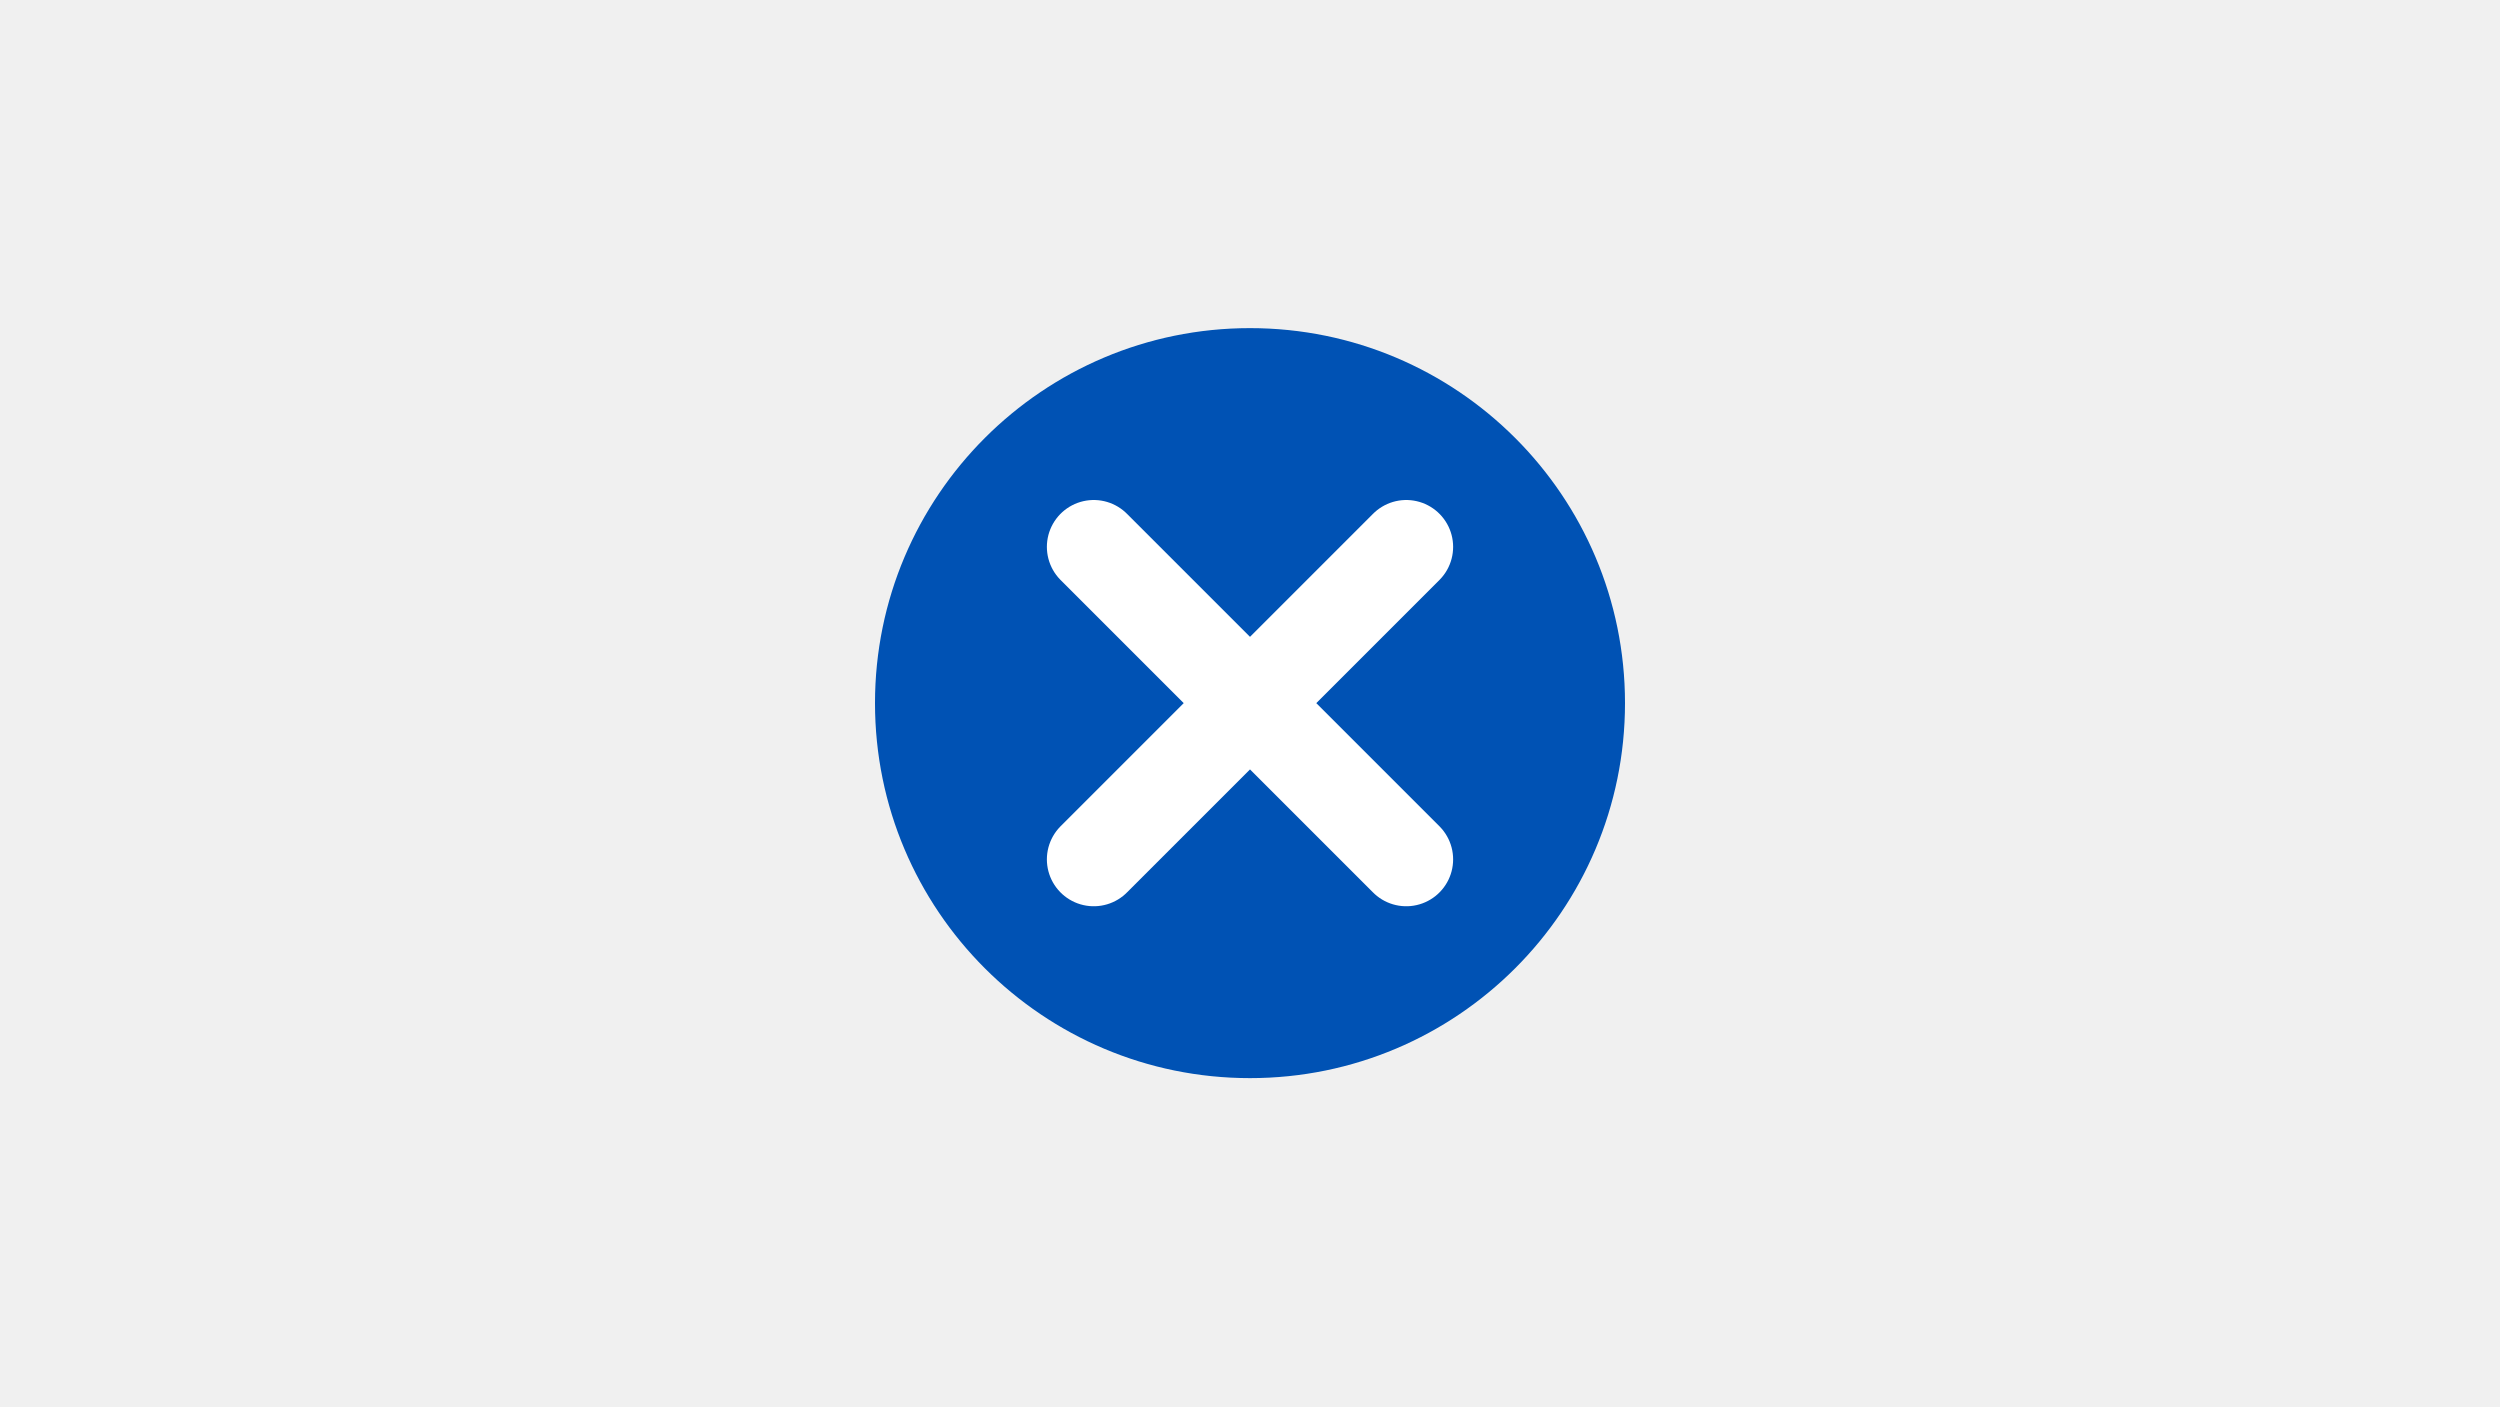
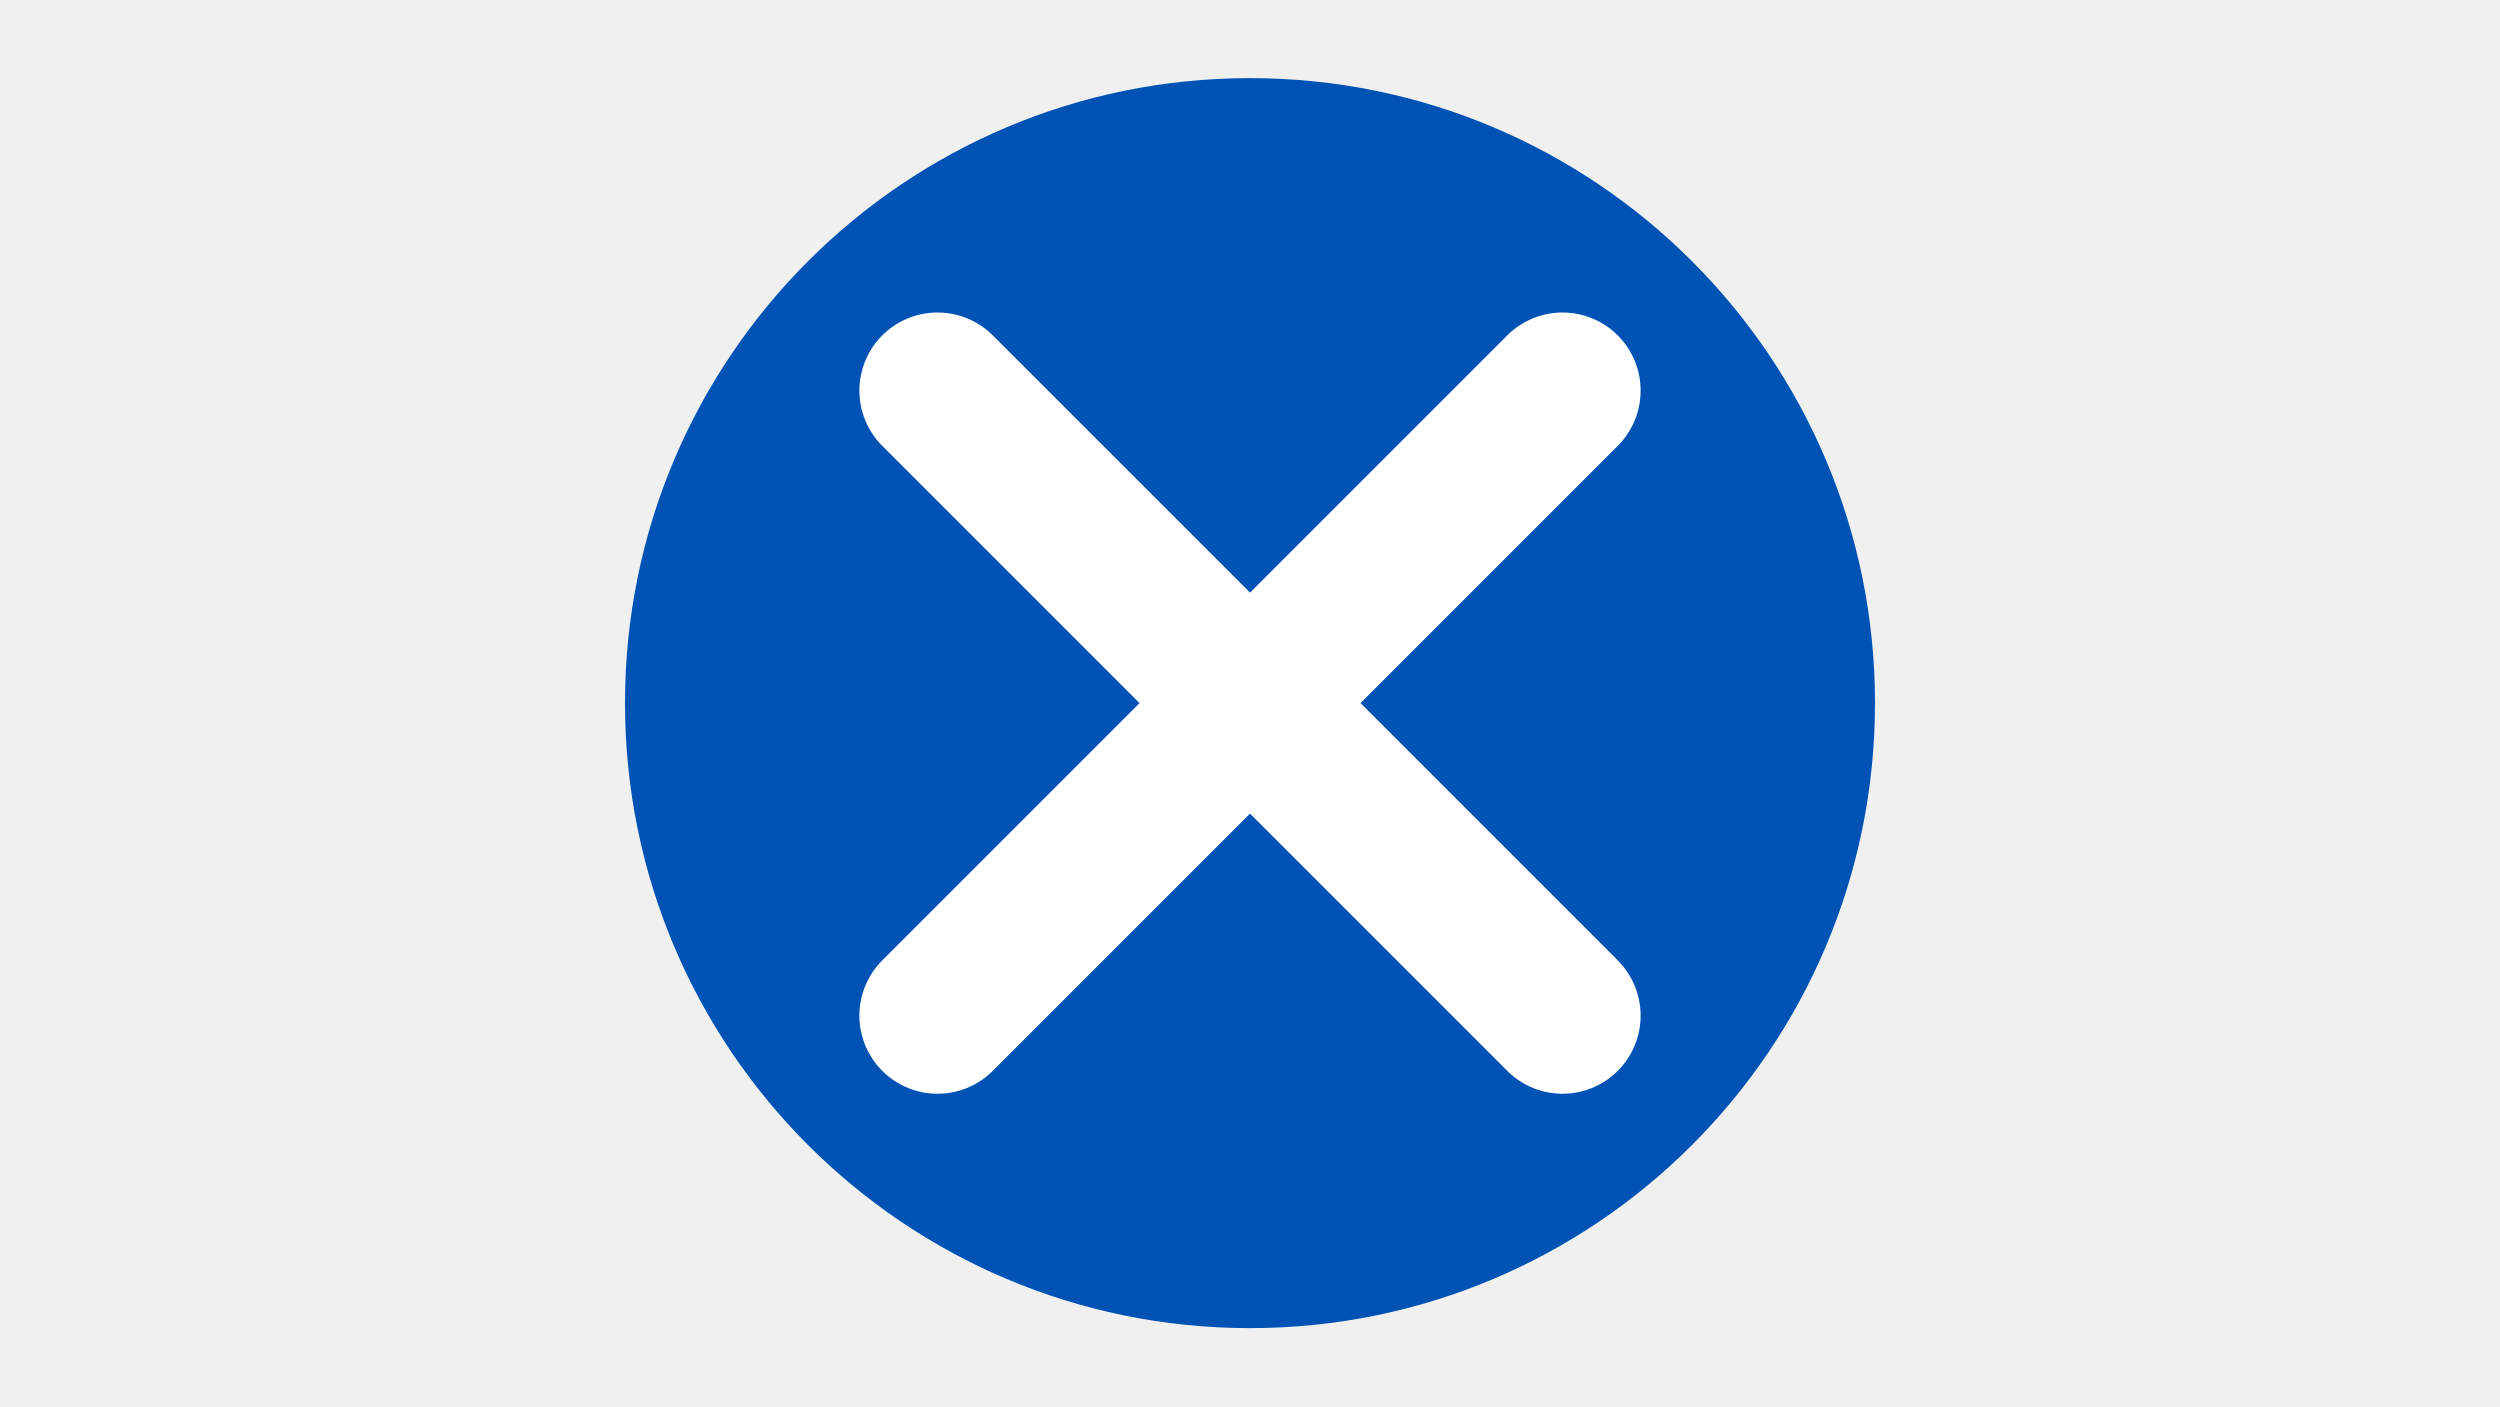
<svg xmlns="http://www.w3.org/2000/svg" viewBox="0 0 160 90">
-   <circle cx="80" cy="45" r="24" fill="#0052B4" />
-   <path d="M70 35 L90 55 M90 35 L70 55" stroke="white" stroke-width="6" stroke-linecap="round" />
+   <circle cx="80" cy="45" r="40" fill="#0052B4" />
+   <path d="M60 25 L100 65 M100 25 L60 65" stroke="white" stroke-width="10" stroke-linecap="round" />
</svg>
